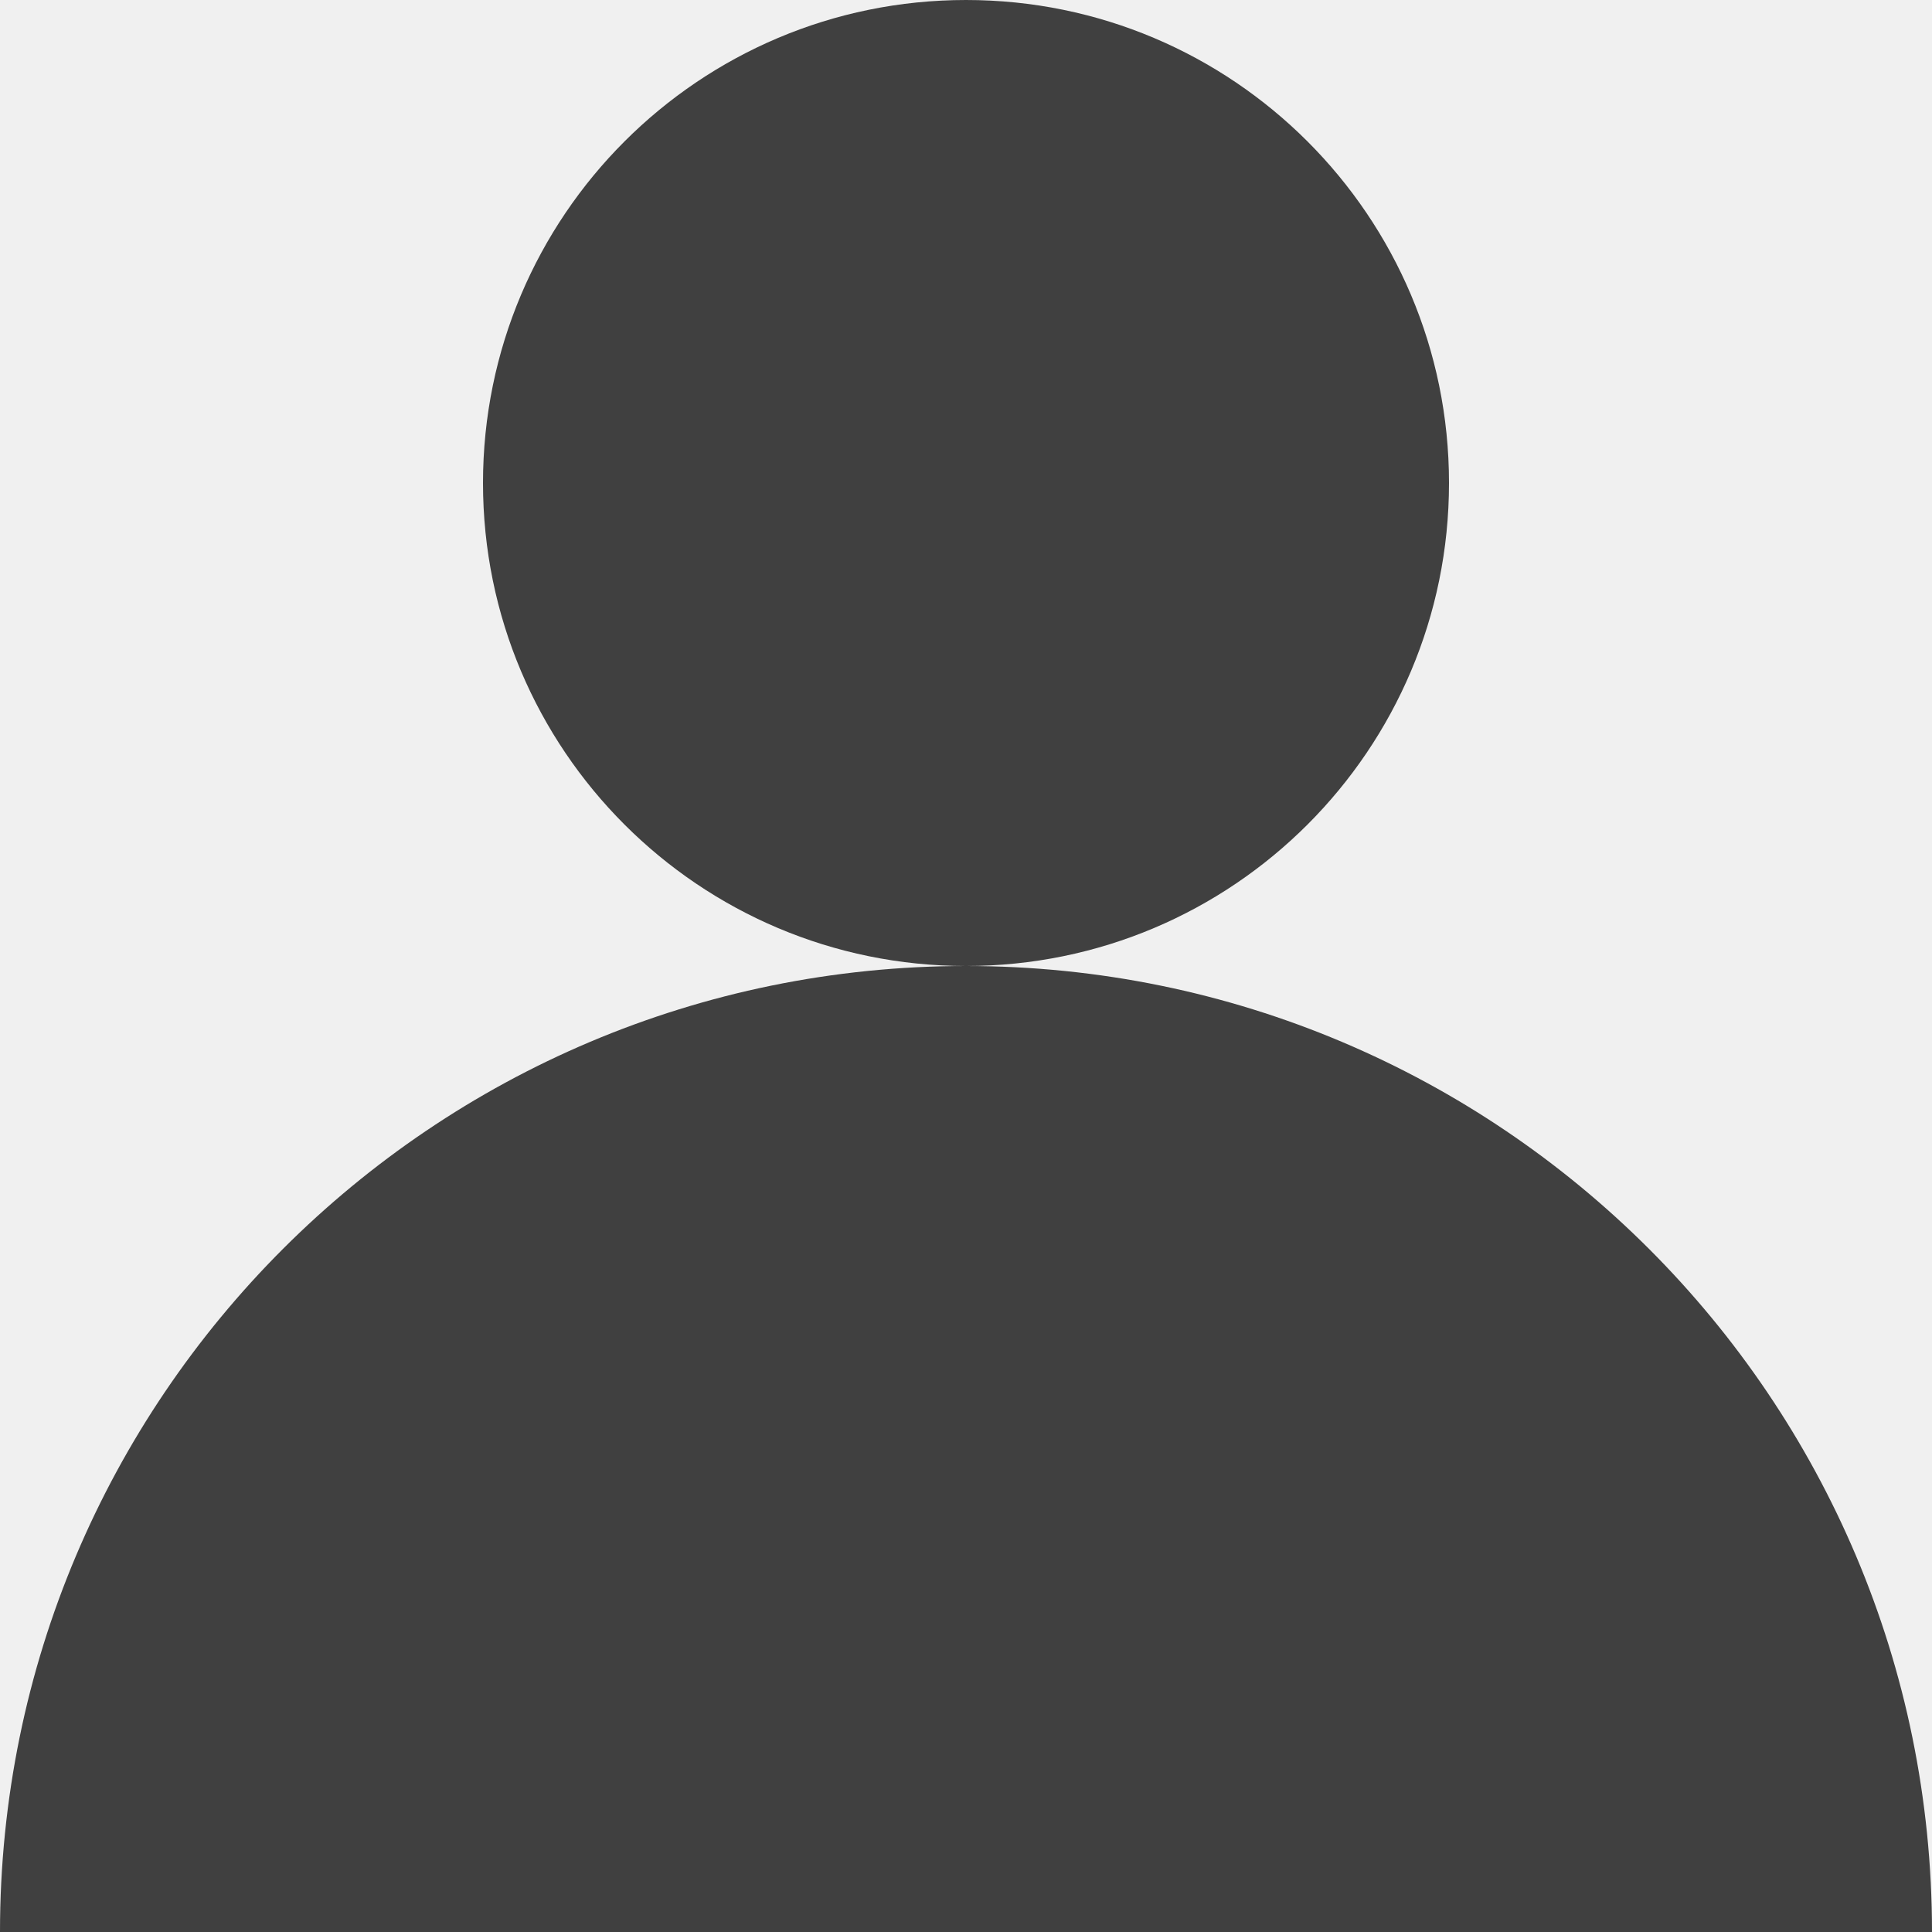
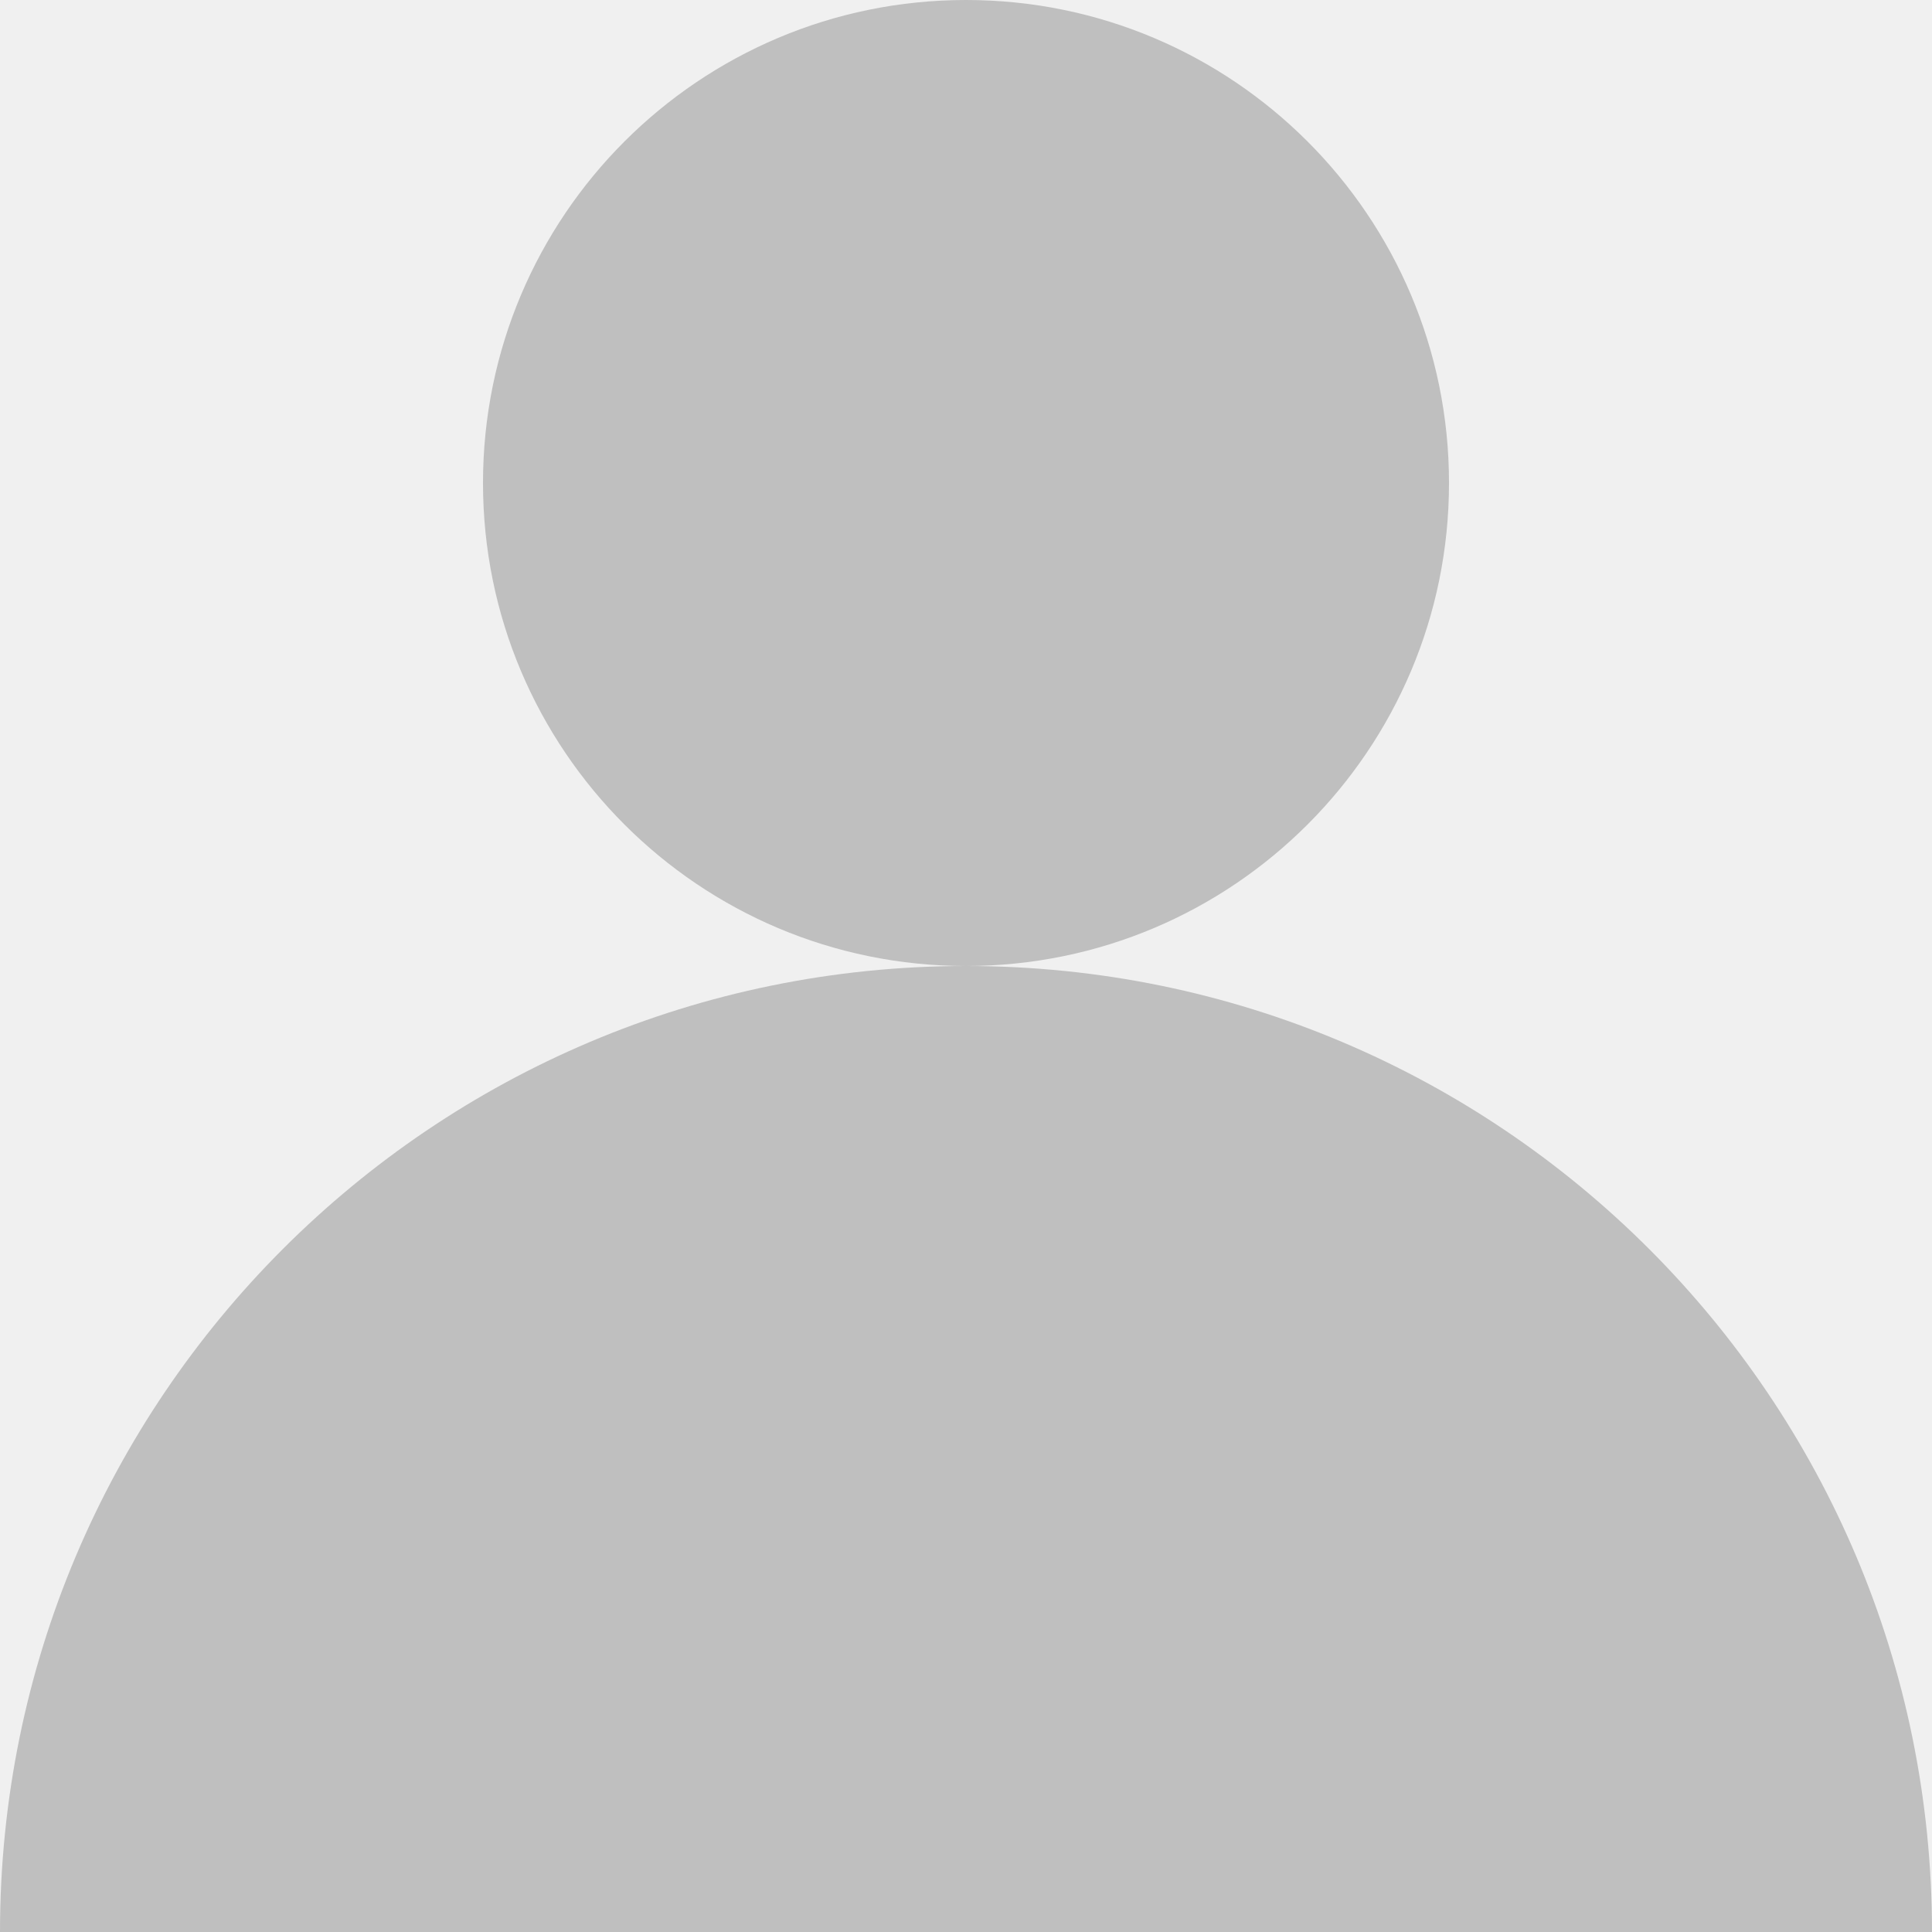
<svg xmlns="http://www.w3.org/2000/svg" width="100" height="100" viewBox="0 0 100 100" fill="none">
  <g clip-path="url(#clip0_974_516)">
-     <path d="M50 50C77.614 50 100 72.386 100 100H0C0 72.386 22.386 50 50 50ZM50 0C63.807 3.50475e-05 75 11.193 75 25C75 38.807 63.807 50 50 50C36.193 50 25 38.807 25 25C25 11.193 36.193 0 50 0Z" fill="#404040" />
+     <path d="M50 50C77.614 50 100 72.386 100 100H0C0 72.386 22.386 50 50 50ZM50 0C63.807 3.50475e-05 75 11.193 75 25C75 38.807 63.807 50 50 50C36.193 50 25 38.807 25 25C25 11.193 36.193 0 50 0Z" fill="#BFBFBF" />
  </g>
  <defs>
    <clipPath id="clip0_974_516">
      <rect width="100" height="100" fill="white" />
    </clipPath>
  </defs>
</svg>
